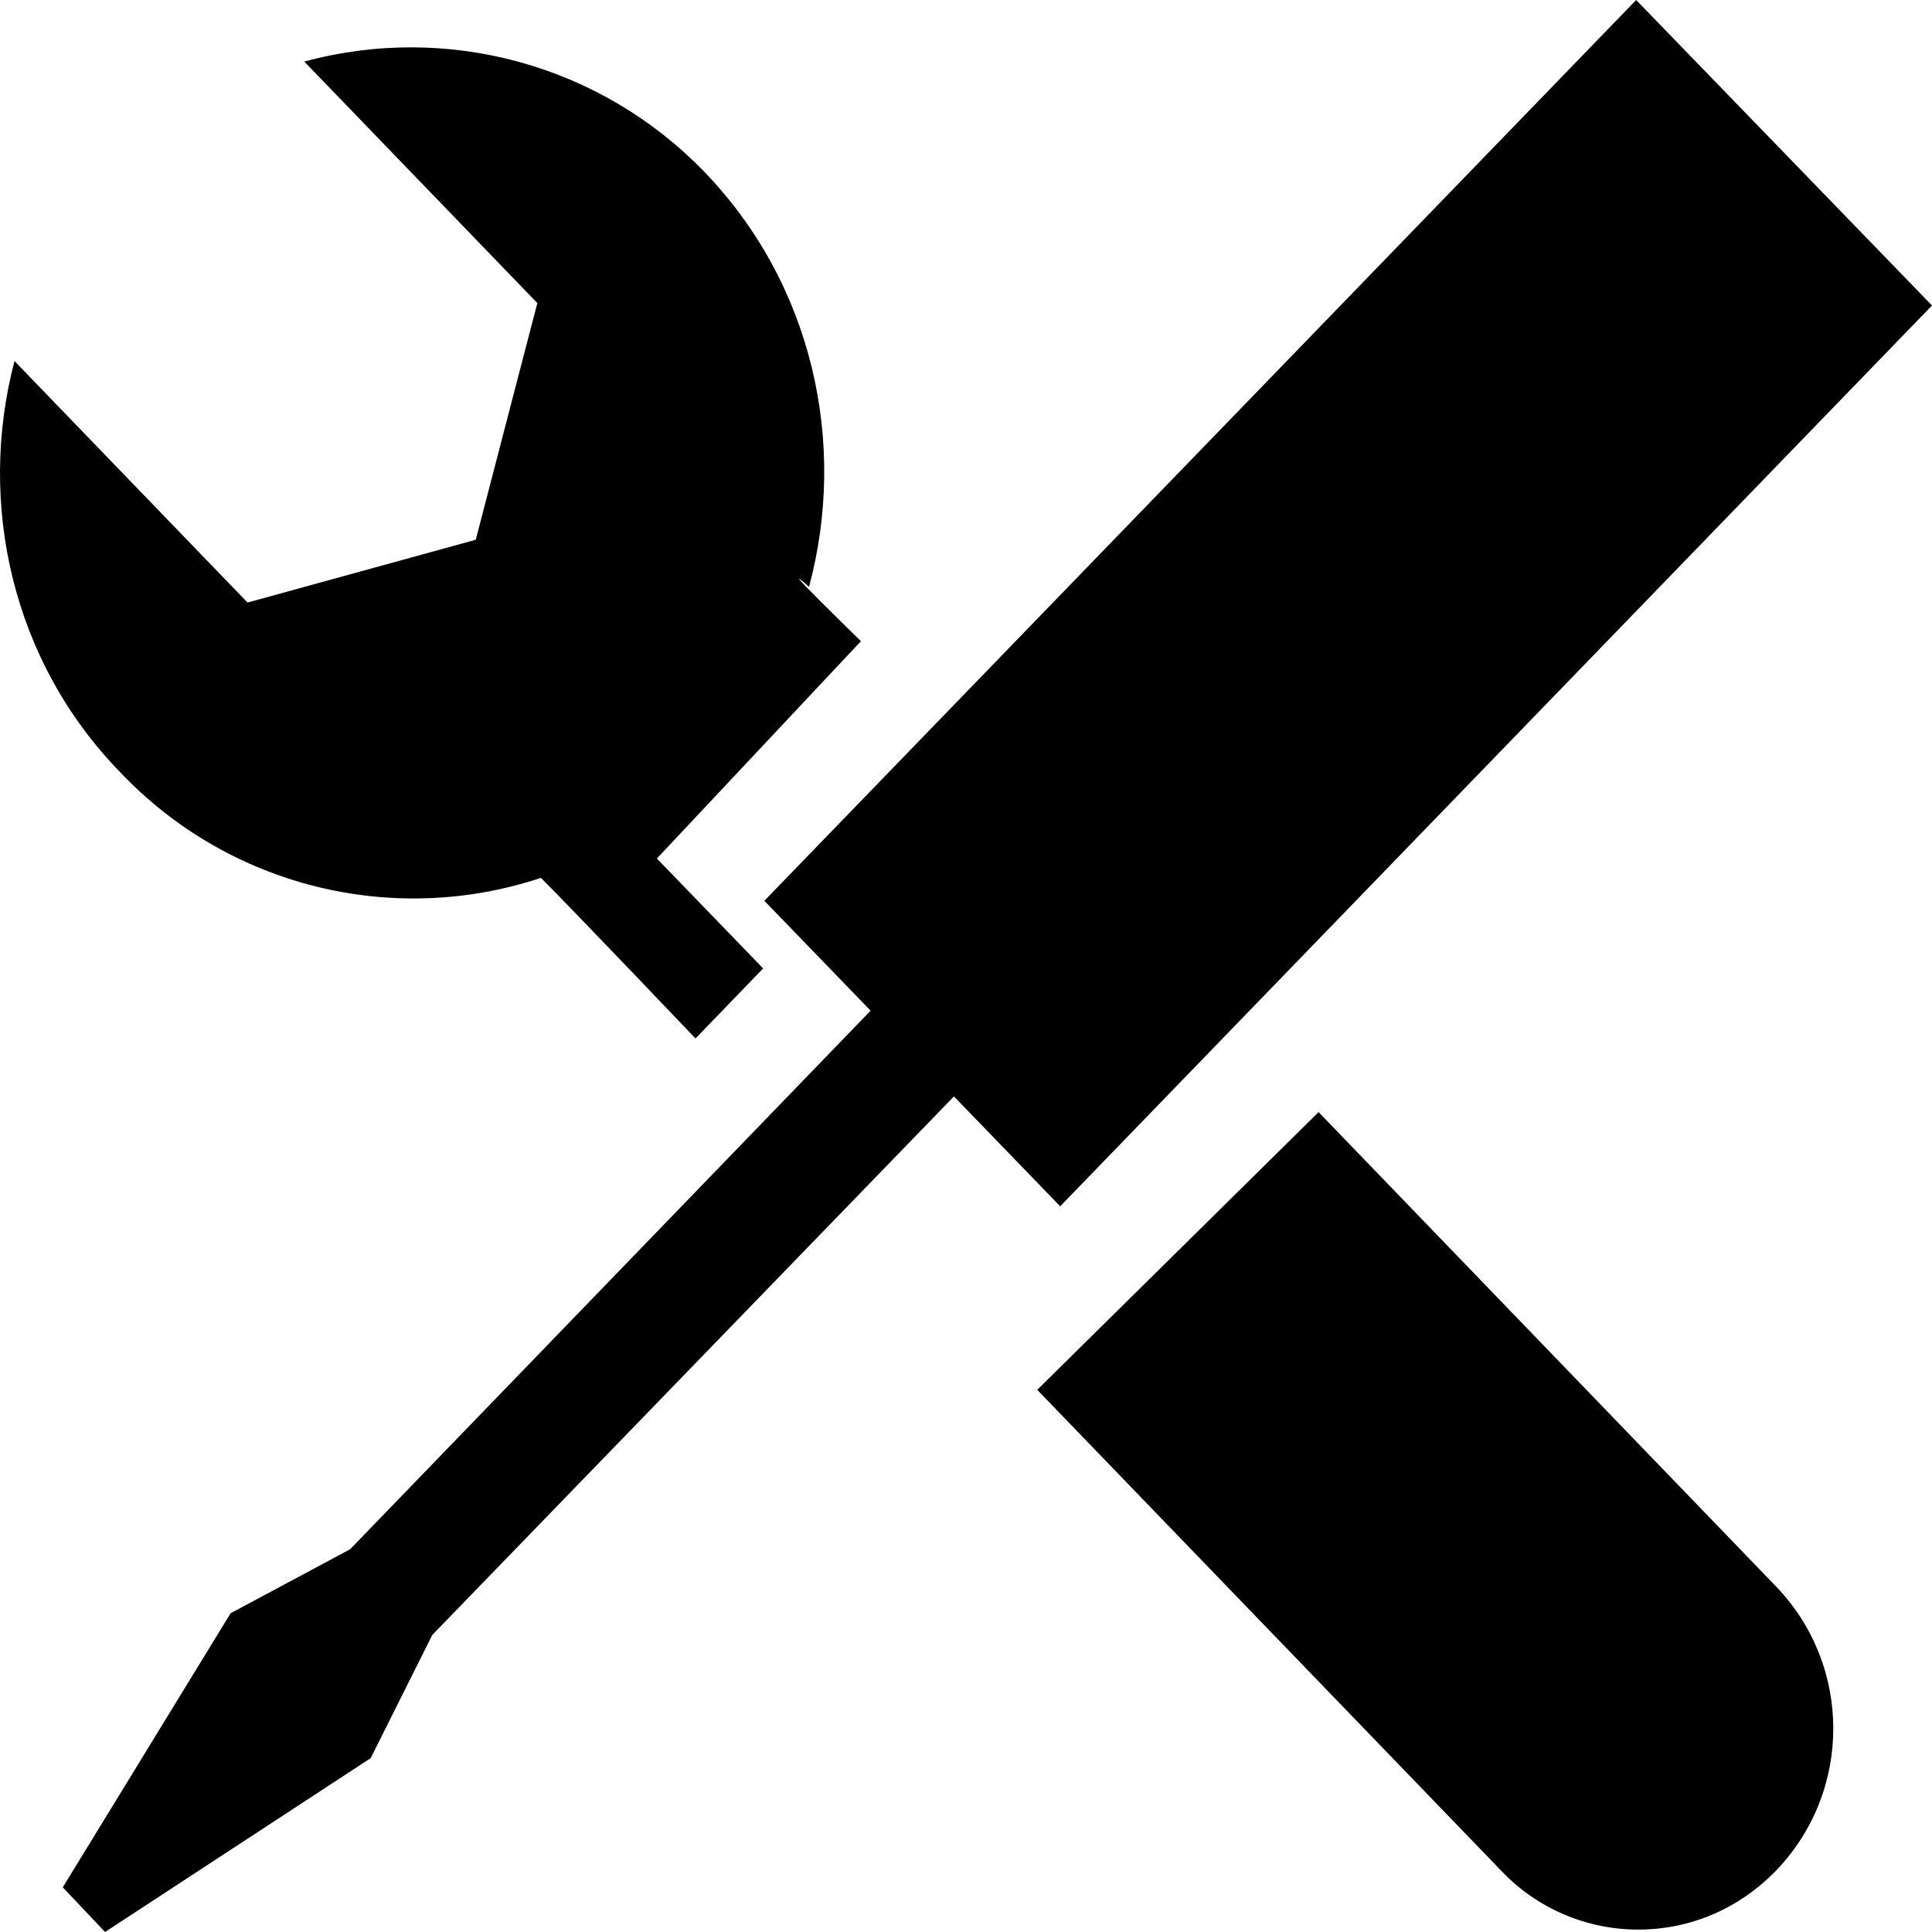
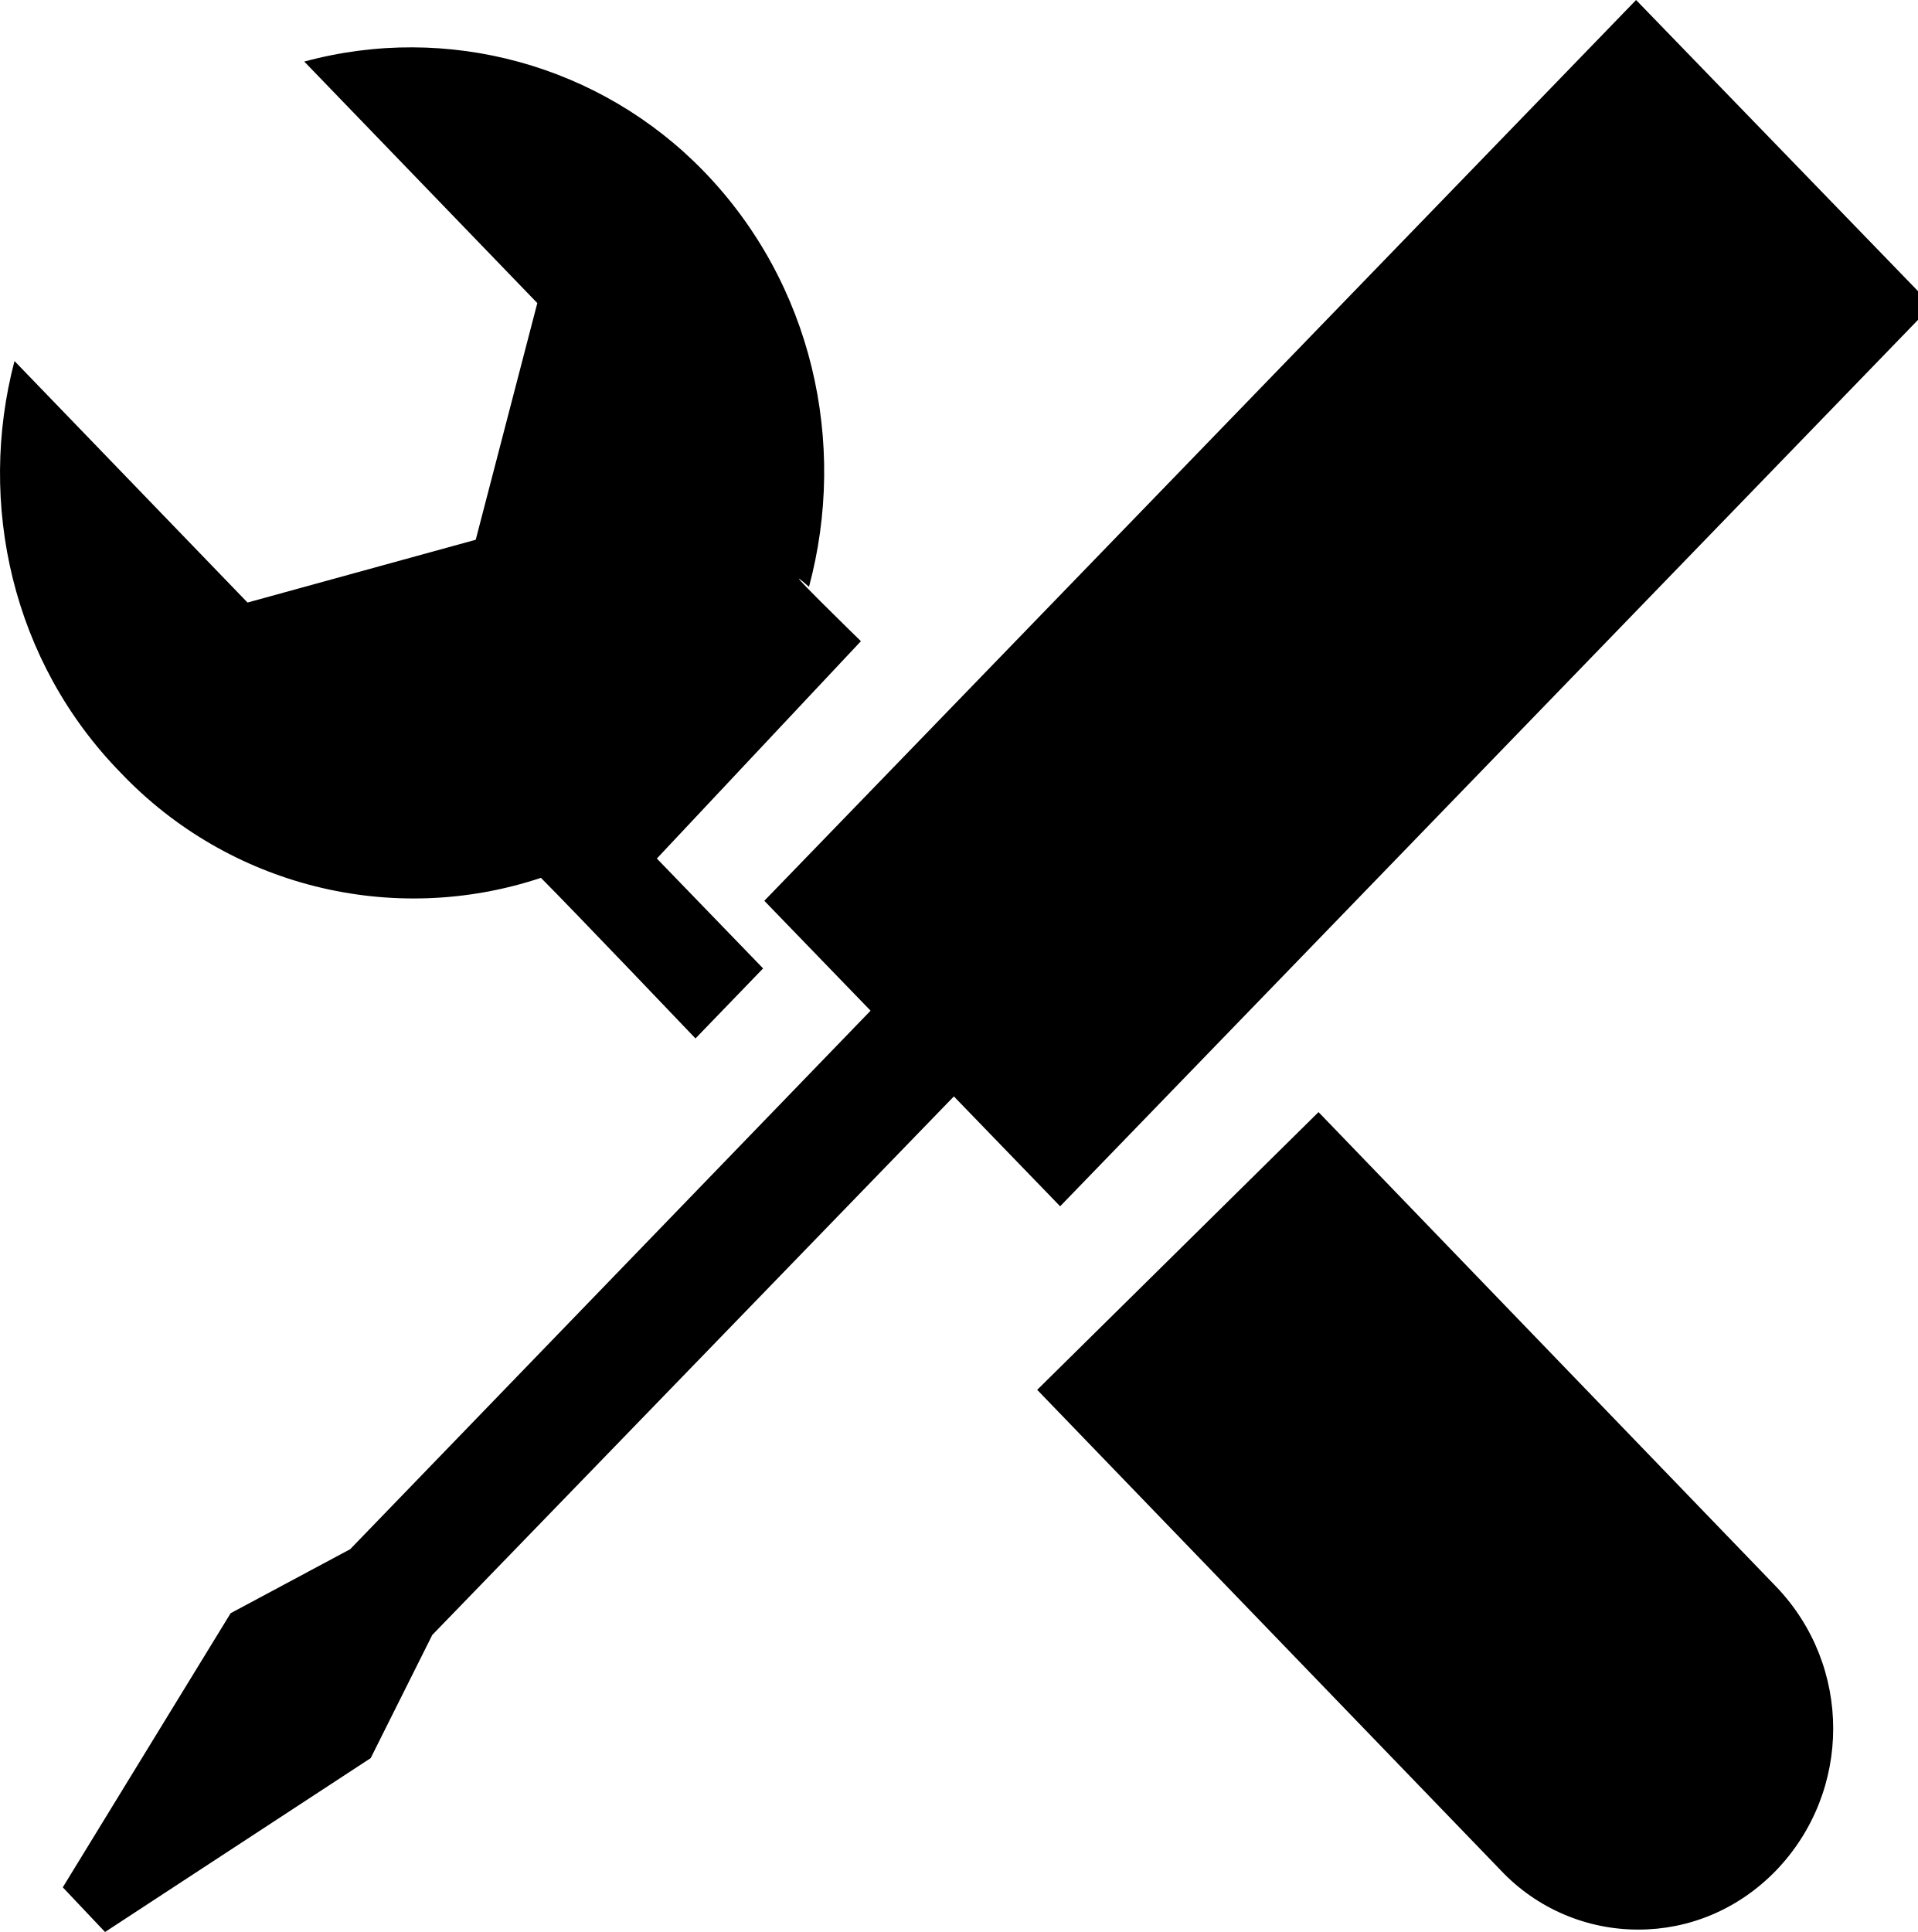
- <svg xmlns="http://www.w3.org/2000/svg" width="24" height="24" viewbox="0 0 24 24">
+ <svg xmlns="http://www.w3.org/2000/svg" viewbox="0 0 24 24">
  <path d="M6.72 10.905c.39.39 1.92 1.995 1.92 1.995l.84-.87-1.32-1.365 2.535-2.7s-1.14-1.11-.645-.675c.48-1.785.045-3.765-1.305-5.16A5.065 5.065 0 0 0 3.78.765l2.895 3-.765 2.94-2.835.78-2.895-3C-.285 6.255.15 8.22 1.5 9.6a5.019 5.019 0 0 0 5.22 1.305zm9.66 2.91l-3.495 3.45 5.76 5.97a2.342 2.342 0 0 0 1.71.735c.615 0 1.23-.24 1.71-.735a2.546 2.546 0 0 0 0-3.525l-5.685-5.895zM24 3.795L20.325 0 9.495 11.19l1.32 1.365-6.465 6.69-1.485.795L.78 23.445l.525.555 3.3-2.16.765-1.53 6.48-6.69 1.32 1.365L24 3.795z" />
</svg>
